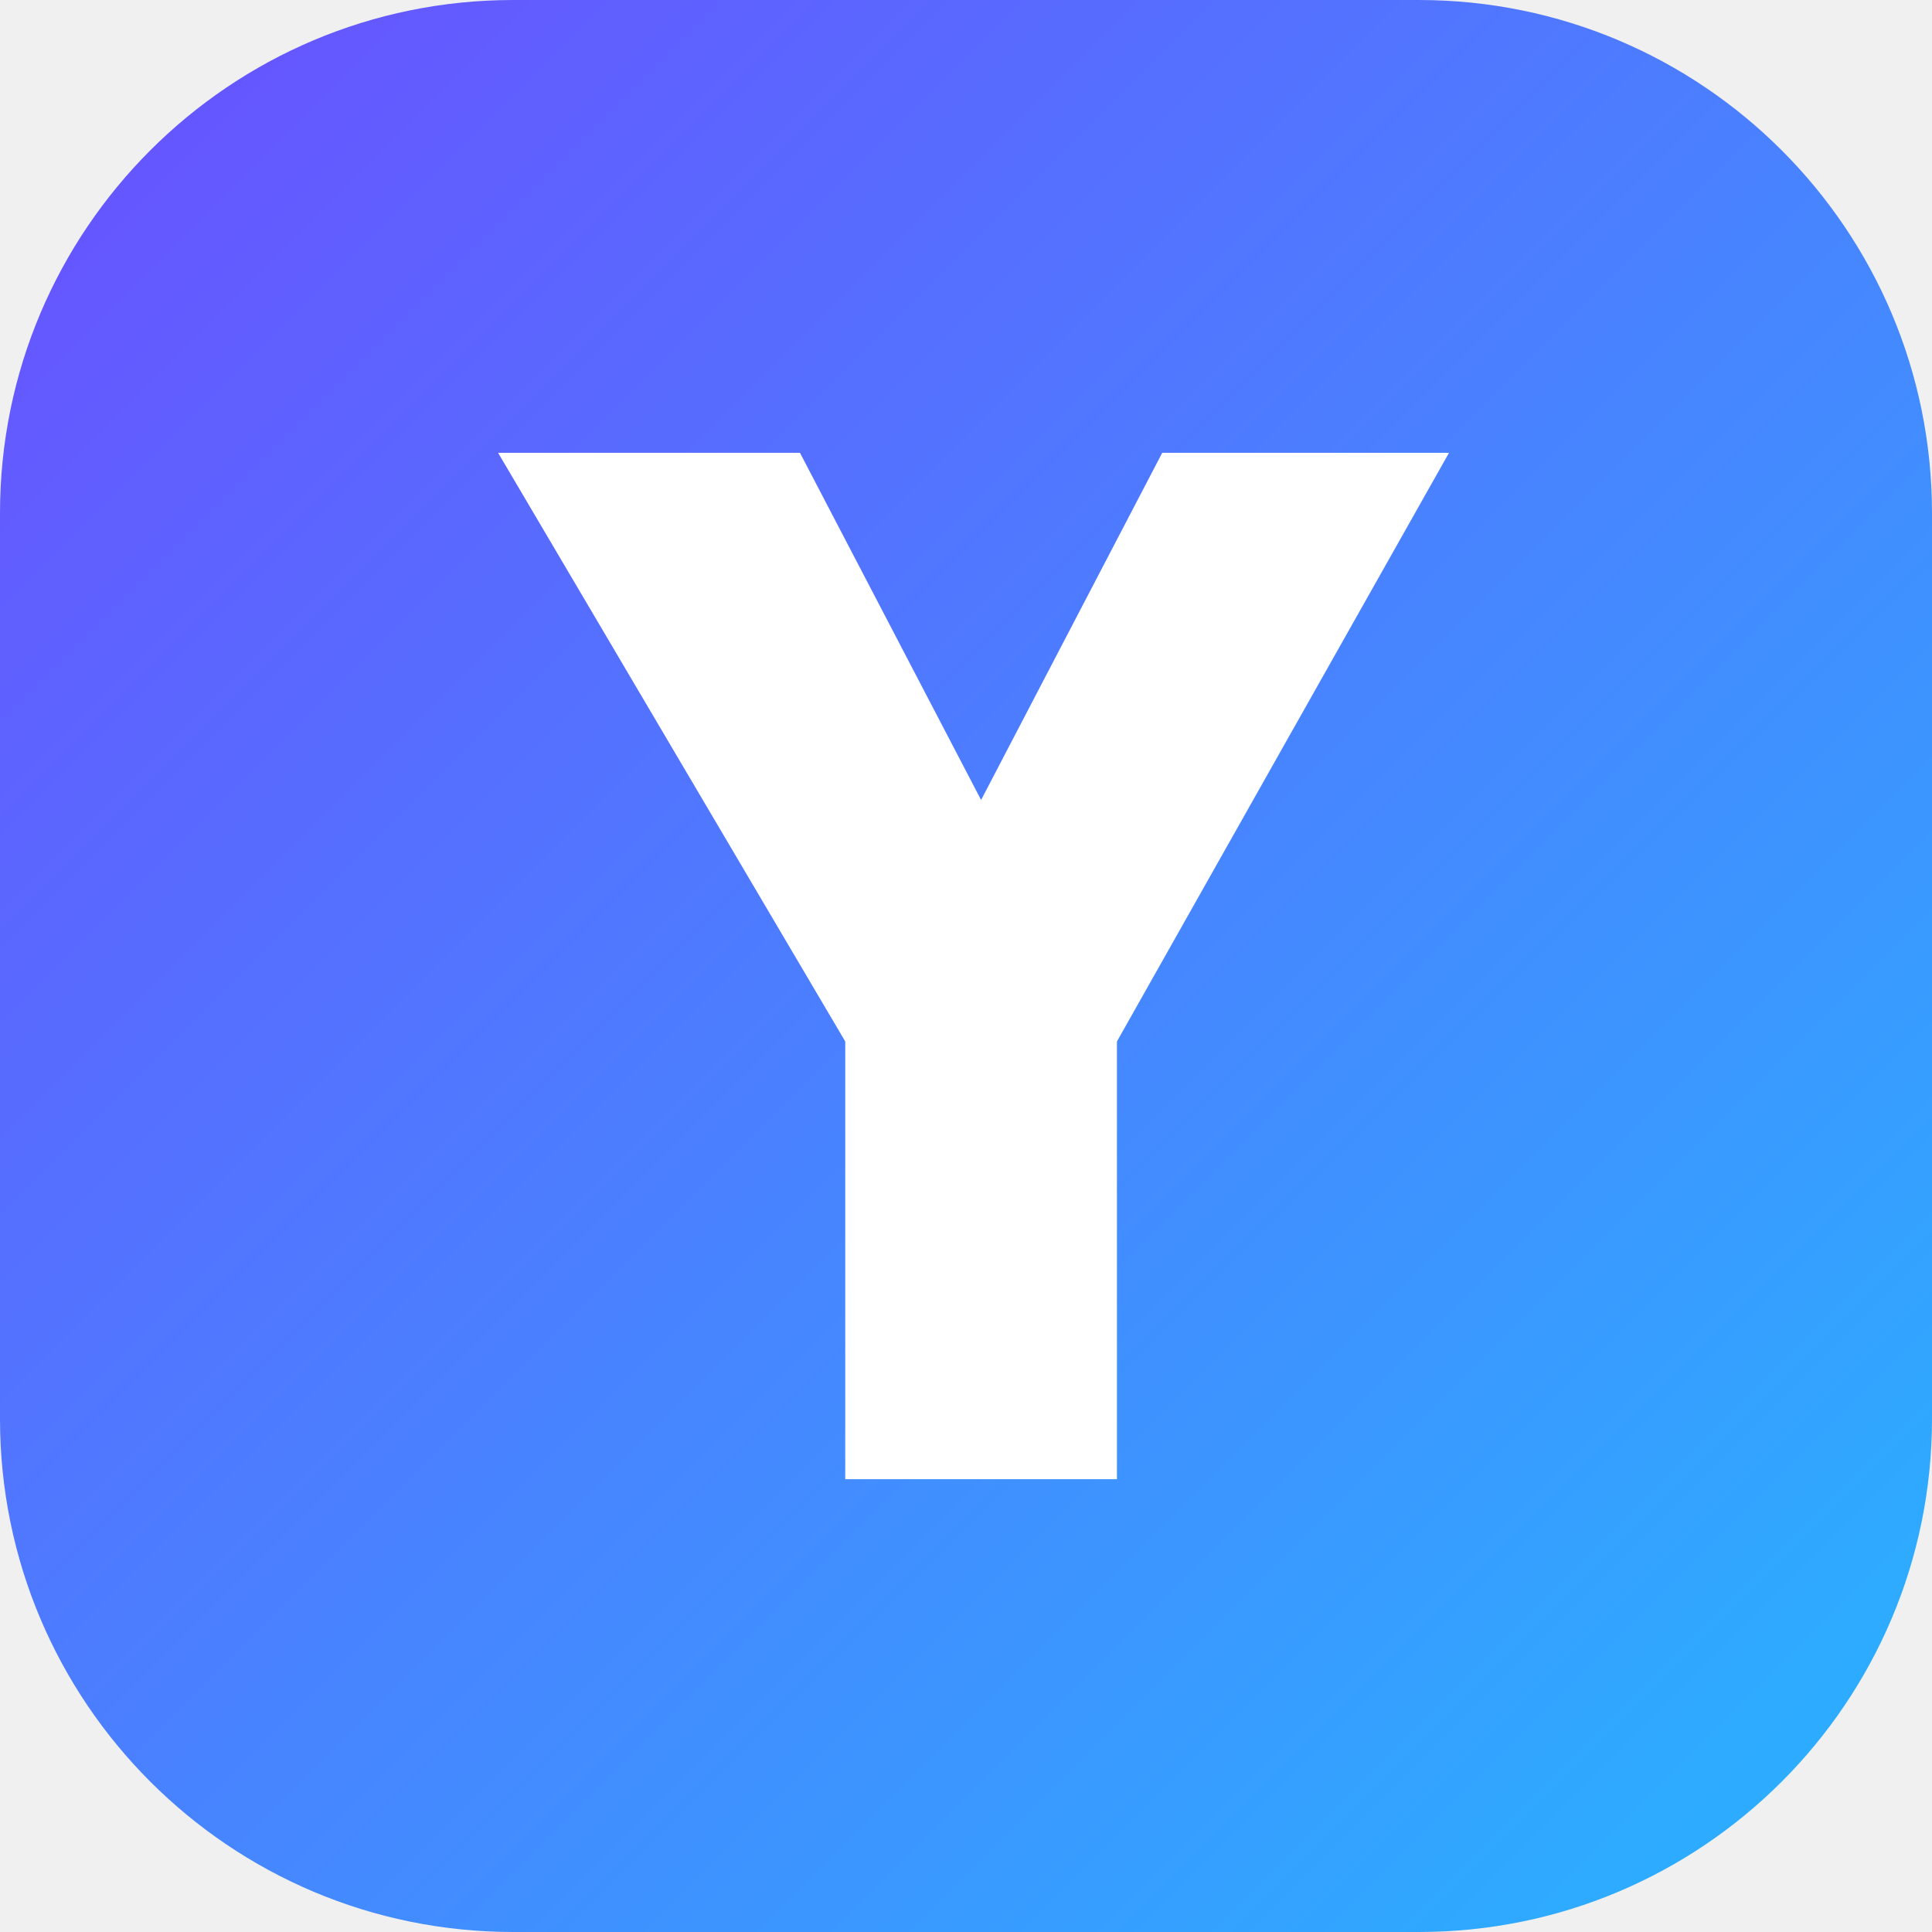
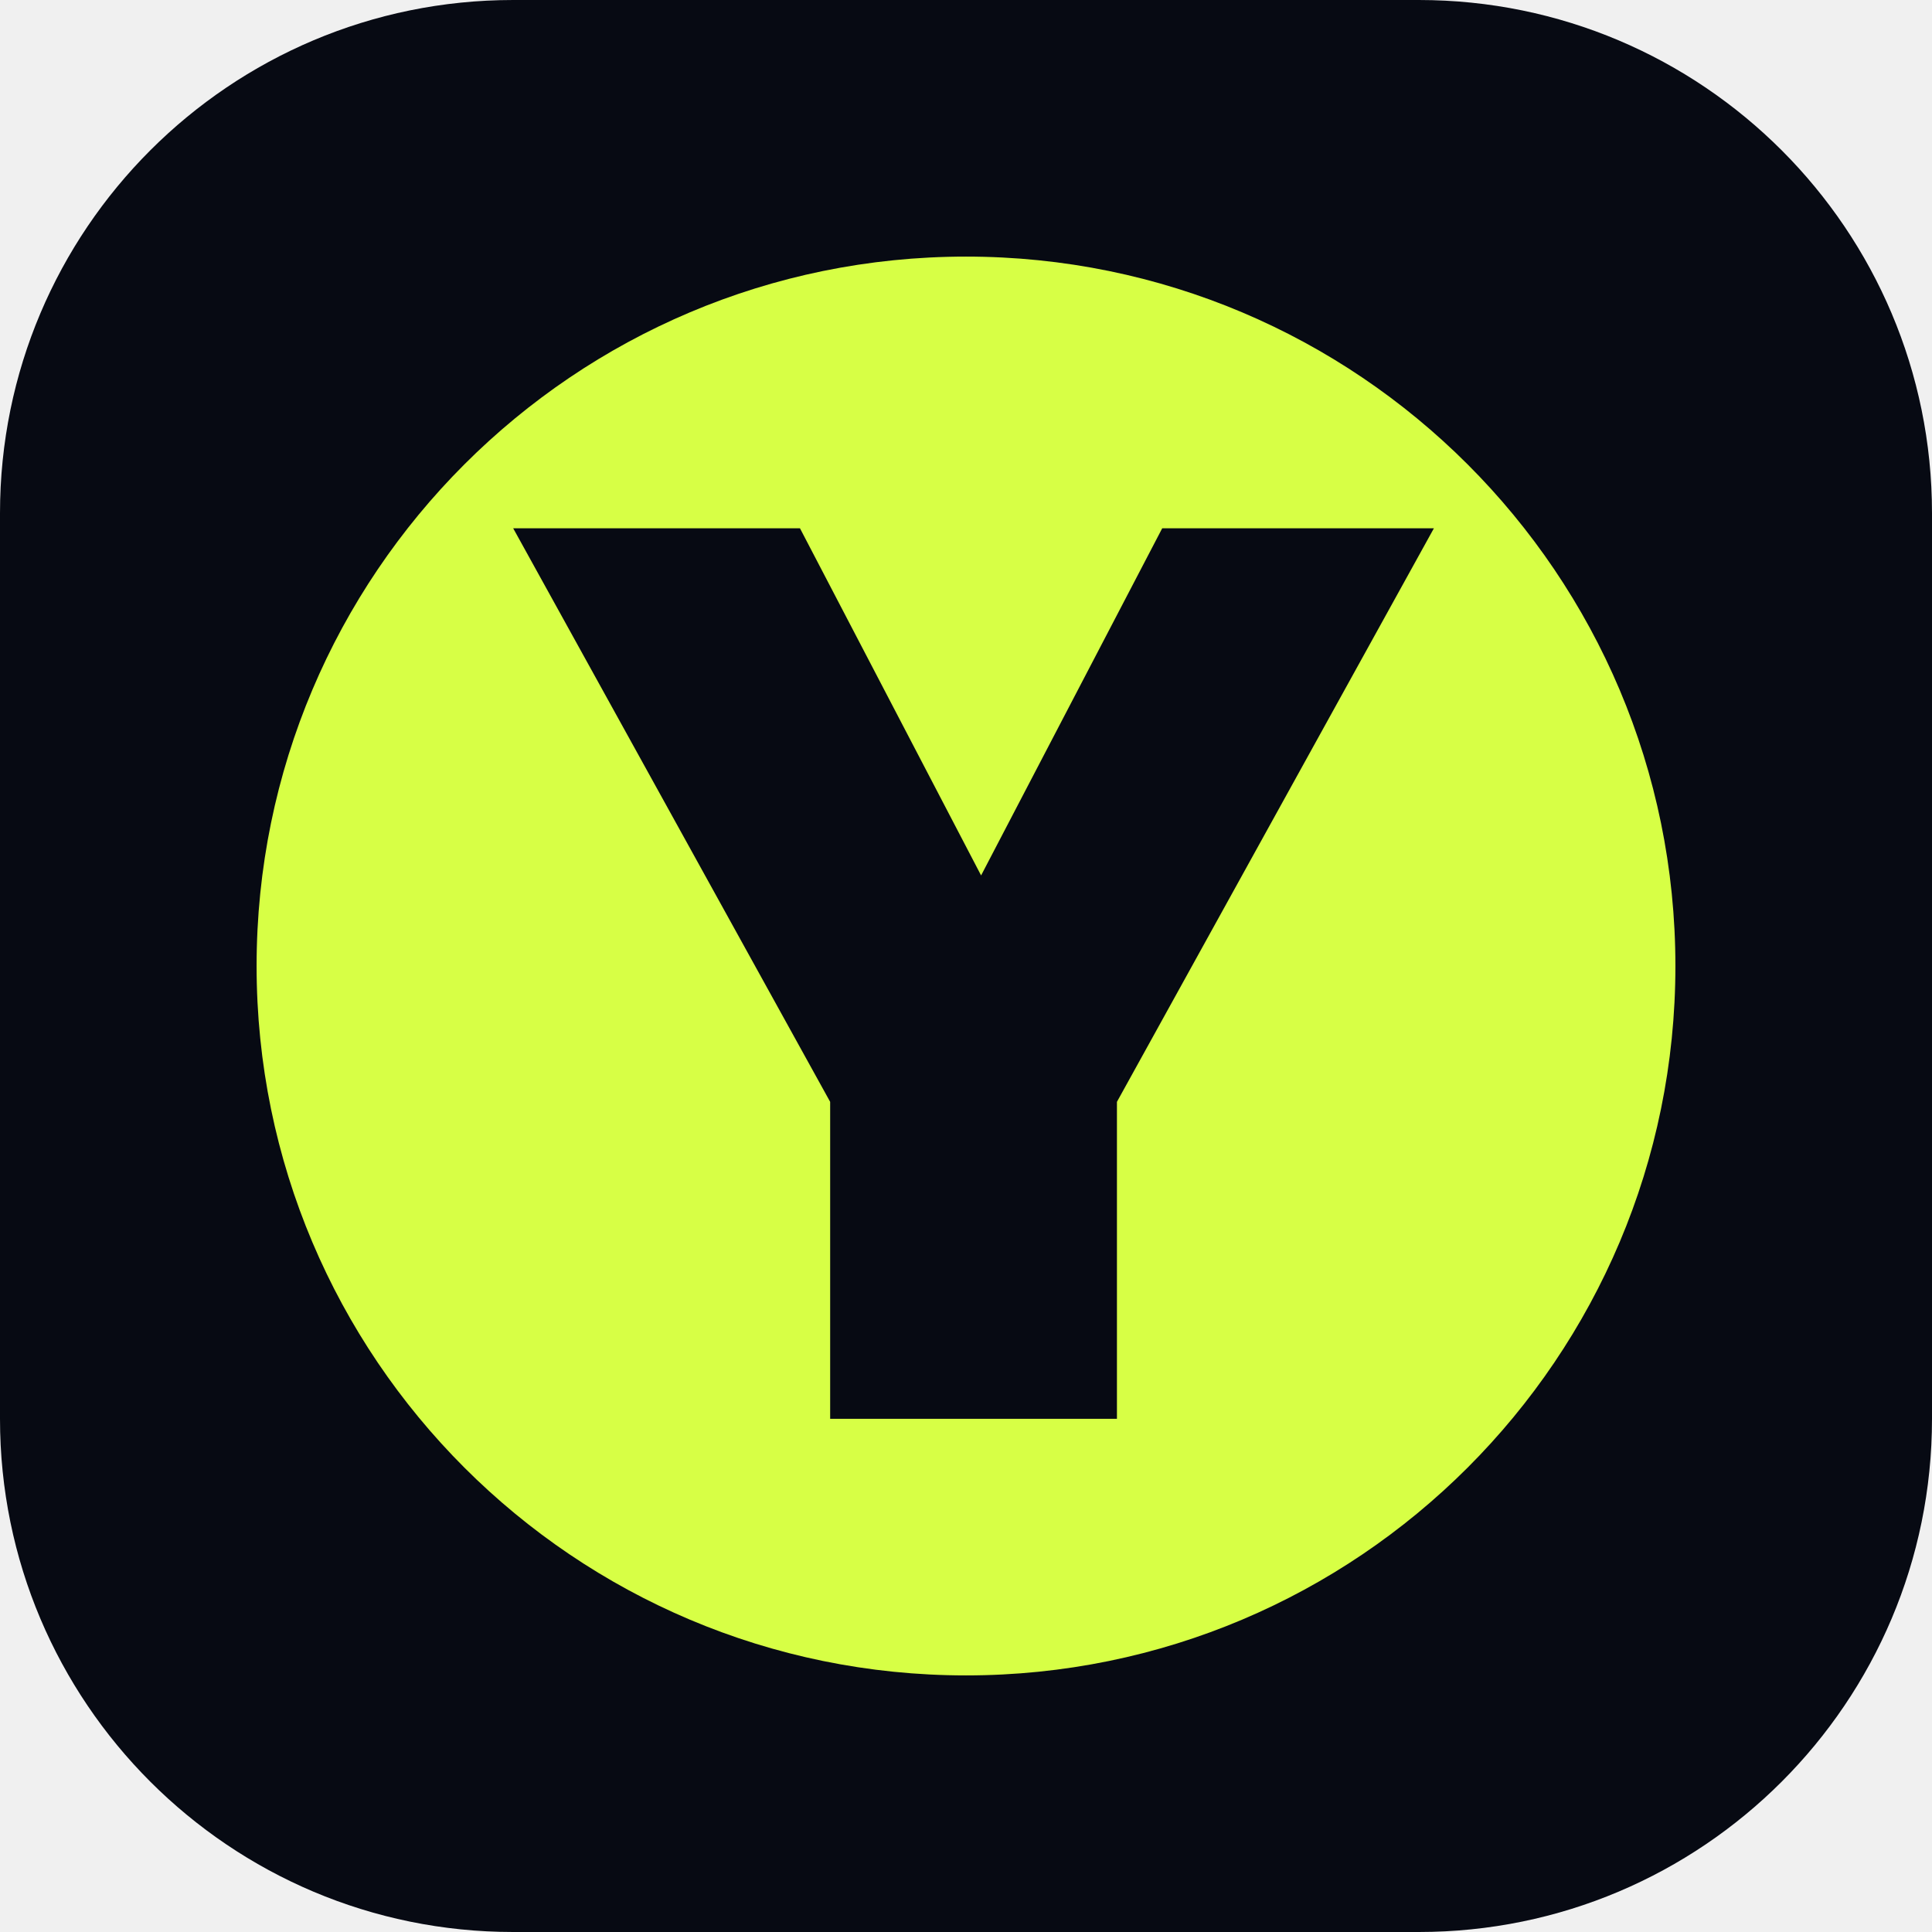
<svg xmlns="http://www.w3.org/2000/svg" viewBox="0 0 128 128">
-   <defs>
-     <linearGradient id="g" x1="0" x2="1" y1="0" y2="1">
-       <stop offset="0" stop-color="#6b4eff" />
-       <stop offset="1" stop-color="#27b5ff" />
-     </linearGradient>
-   </defs>
-   <rect width="128" height="128" rx="34" fill="url(#g)" />
-   <path d="M33 30h20l12 23 12-23h19L74 69v29H56V69L33 30Z" fill="white" />
+   <rect width="128" height="128" rx="34" fill="#070a13" />
+   <circle cx="64" cy="64" r="47" fill="#d7ff45" />
+   <path d="M34 35h19l12 23 12-23h18L74 73v21H55V73L34 35Z" fill="#070a13" />
</svg>
